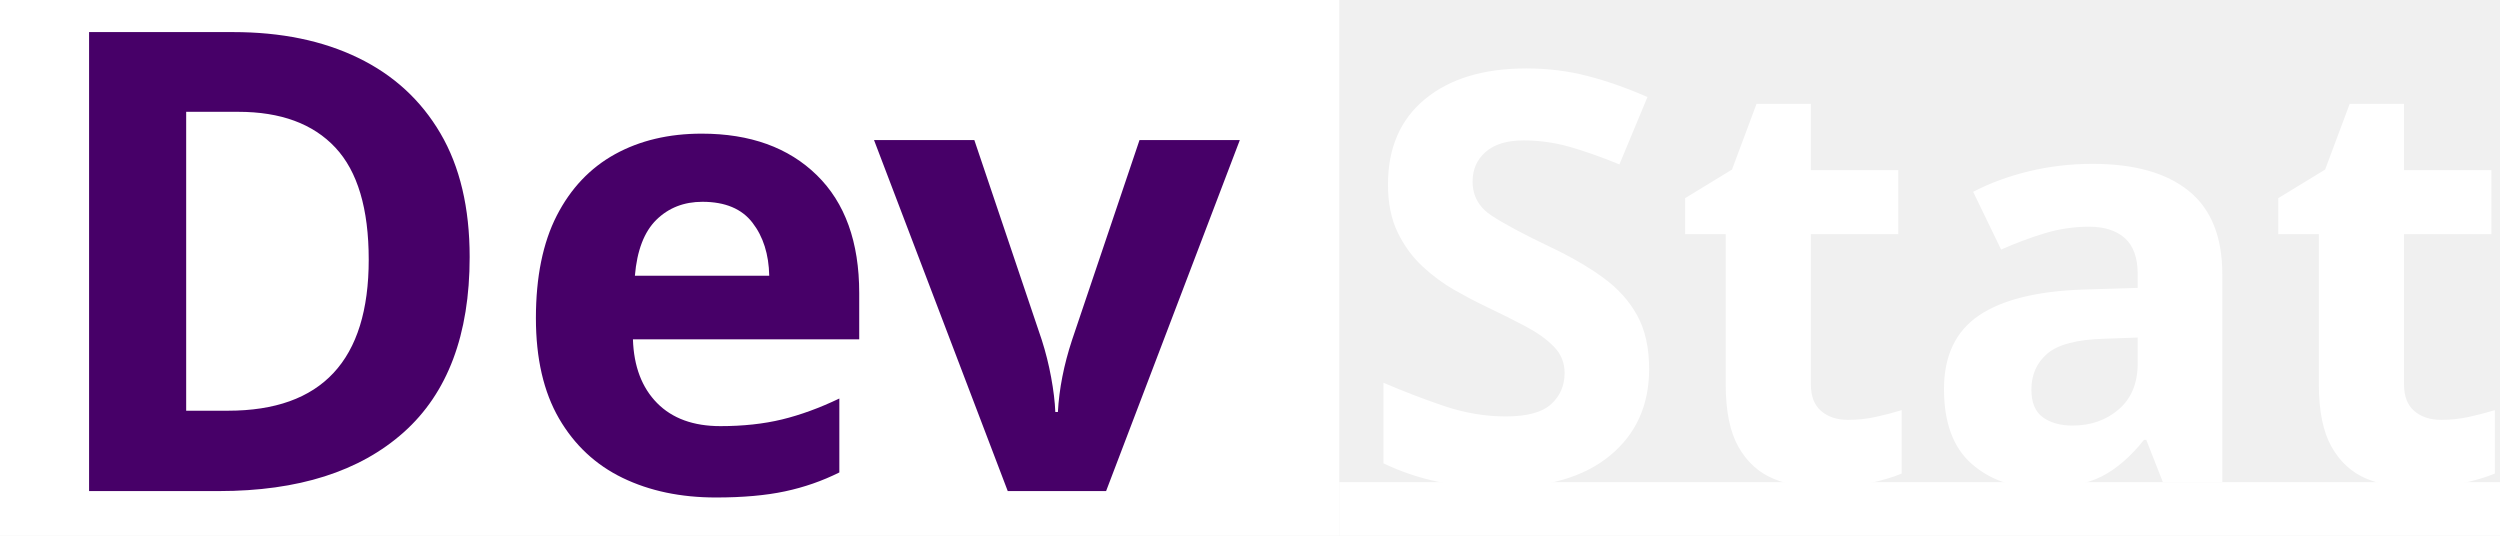
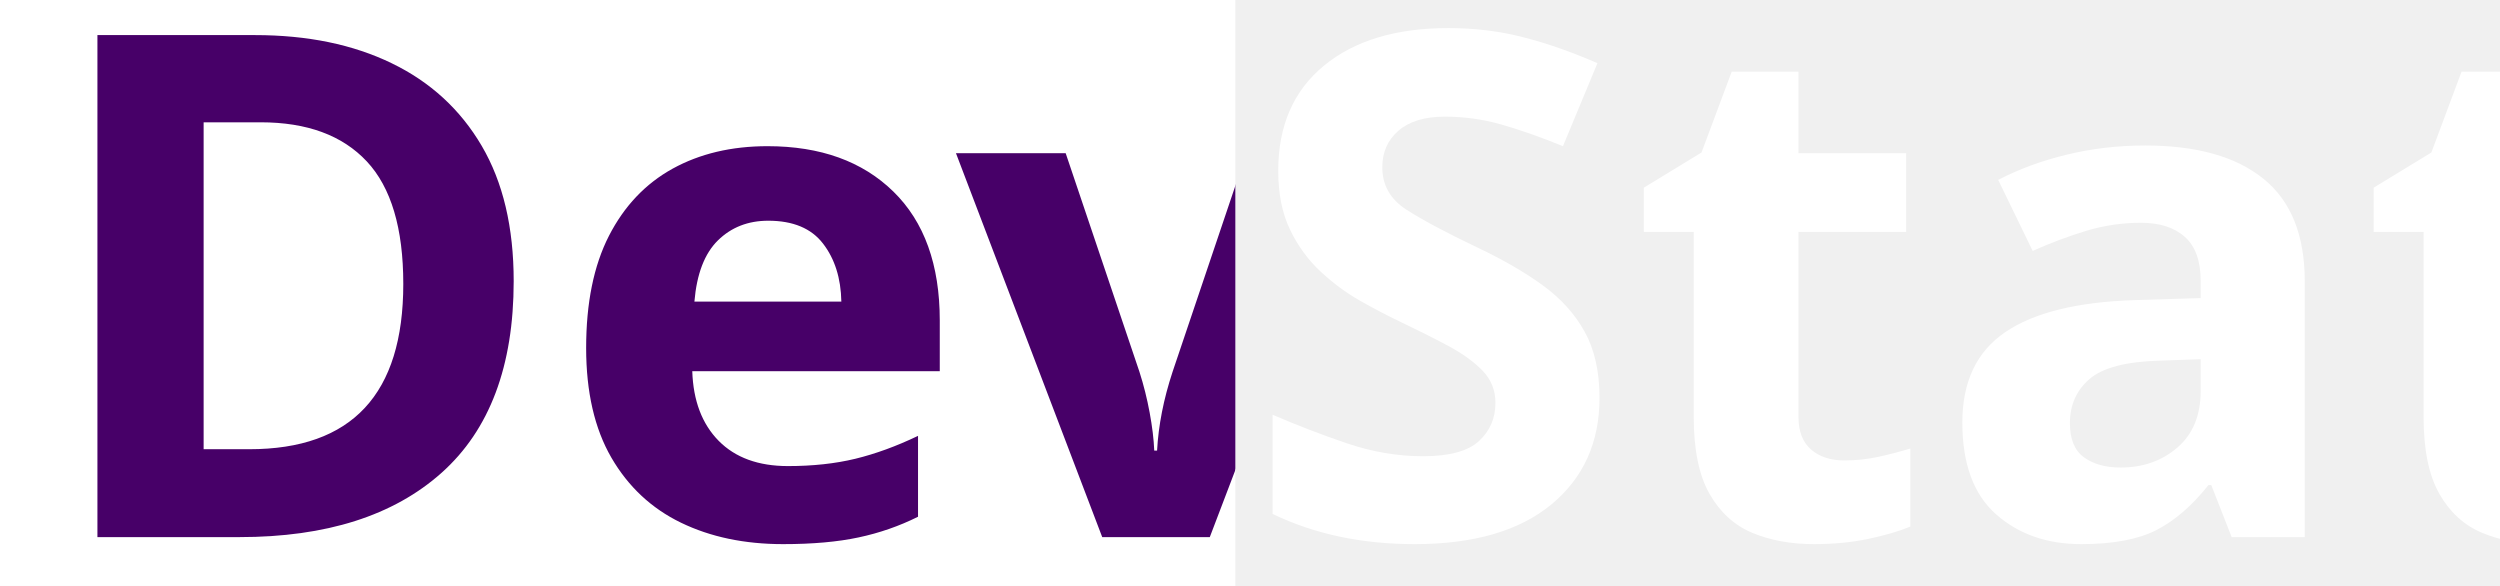
- <svg xmlns="http://www.w3.org/2000/svg" xmlns:xlink="http://www.w3.org/1999/xlink" width="560px" height="120px" viewBox="0 0 560 120" version="1.1">
+ <svg xmlns="http://www.w3.org/2000/svg" xmlns:xlink="http://www.w3.org/1999/xlink" width="512px" height="120px" viewBox="0 0 512 120" version="1.1">
  <defs>
-     <rect id="path-1" x="0" y="7.10542736e-15" width="300" height="120" />
+     <rect id="path-1" x="0" y="7.10542736e-15" width="253" height="120" />
  </defs>
  <g id="Symbols" stroke="none" stroke-width="1" fill="none" fill-rule="evenodd">
-     <g id="Logo-Raw">
-       <g>
-         <g id="Group">
-           <rect id="Rectangle-2" fill="#FFFFFF" x="300" y="108" width="260" height="12" />
+     <g id="Logo-Navbar-inverted">
+       <g id="Logo-Raw" transform="translate(0, -7)">
+         <g id="Group" transform="translate(0, 7)">
          <g id="Dev">
            <g>
              <g>
                <mask id="mask-2" fill="white">
                  <use xlink:href="#path-1" />
                </mask>
                <use id="Mask" fill="#FFFFFF" xlink:href="#path-1" />
                <text mask="url(#mask-2)" font-family="MyanmarSangamMN-Bold, Myanmar Sangam MN" font-size="144" font-weight="bold" fill="#470068">
                  <tspan x="7" y="110">Dev</tspan>
                </text>
              </g>
            </g>
          </g>
        </g>
-         <text id="Stat" font-family="MalayalamSangamMN-Bold, Malayalam Sangam MN" font-size="128" font-weight="bold" fill="#FFFFFF">
-           <tspan x="304" y="108">Stat</tspan>
+         <text id="Stat" font-family="MalayalamSangamMN-Bold, Malayalam Sangam MN" font-size="144" font-weight="bold" fill="#FFFFFF">
+           <tspan x="254" y="117">Stat</tspan>
        </text>
      </g>
    </g>
  </g>
</svg>
